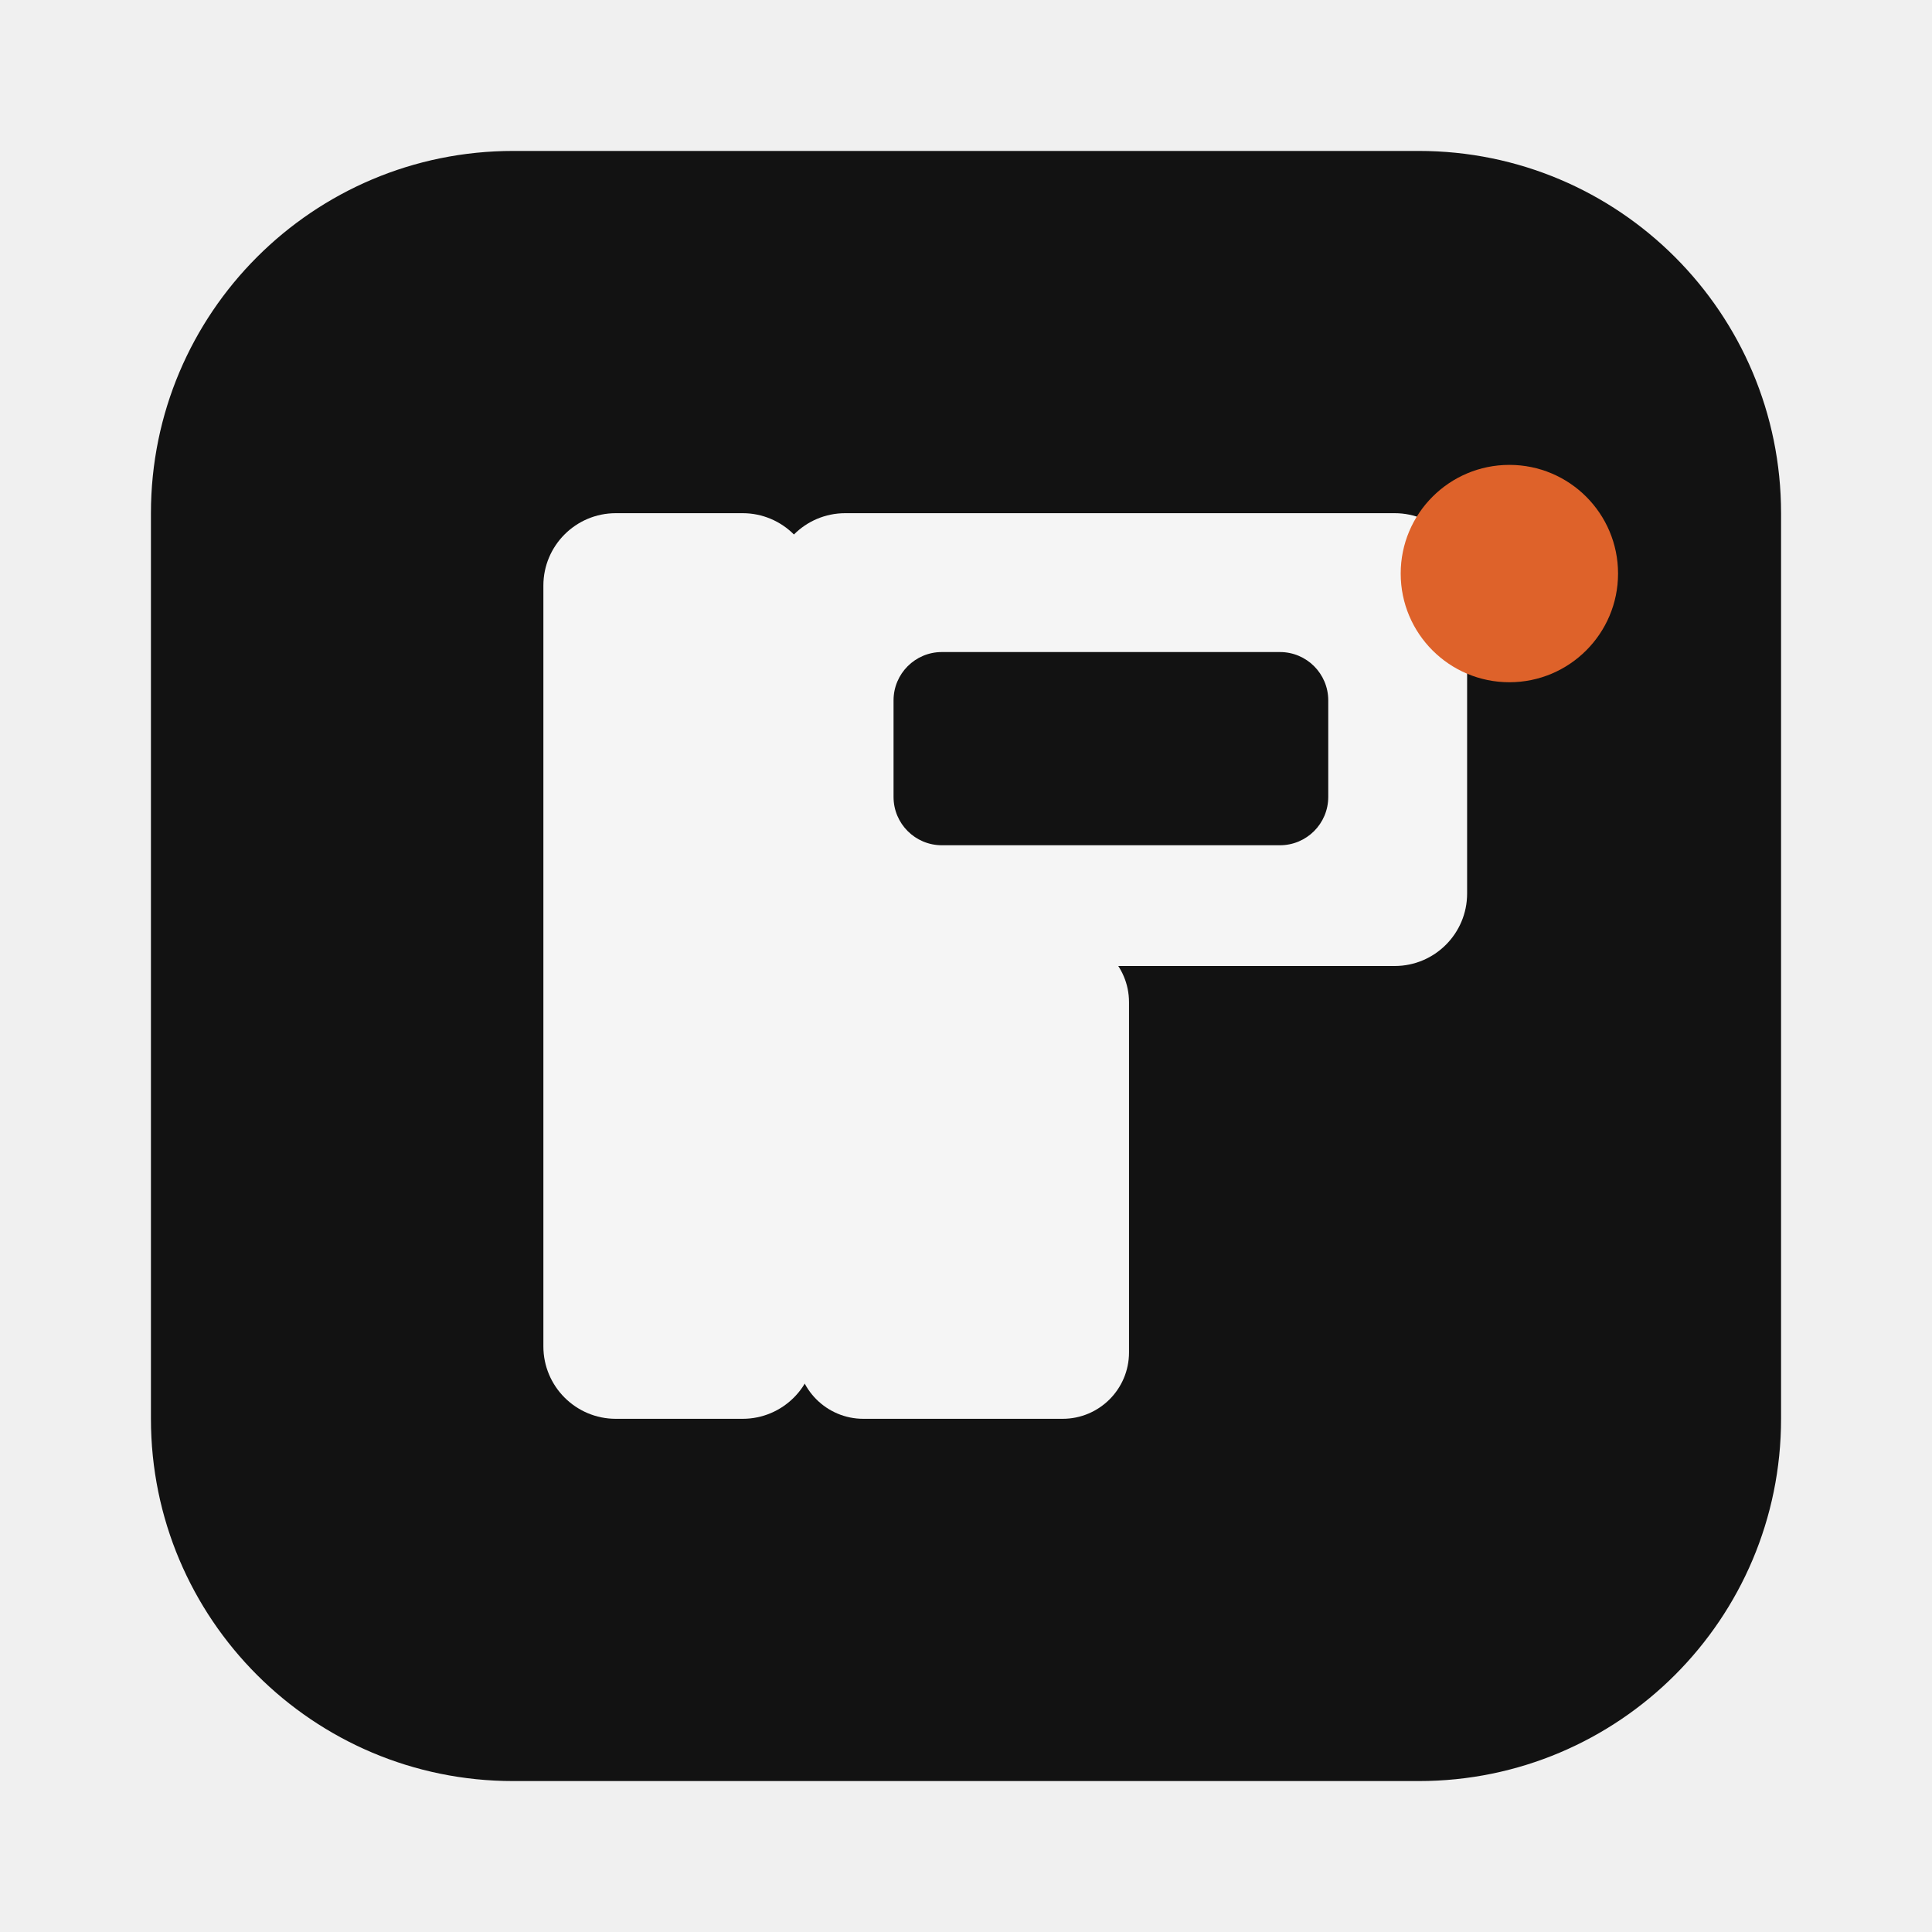
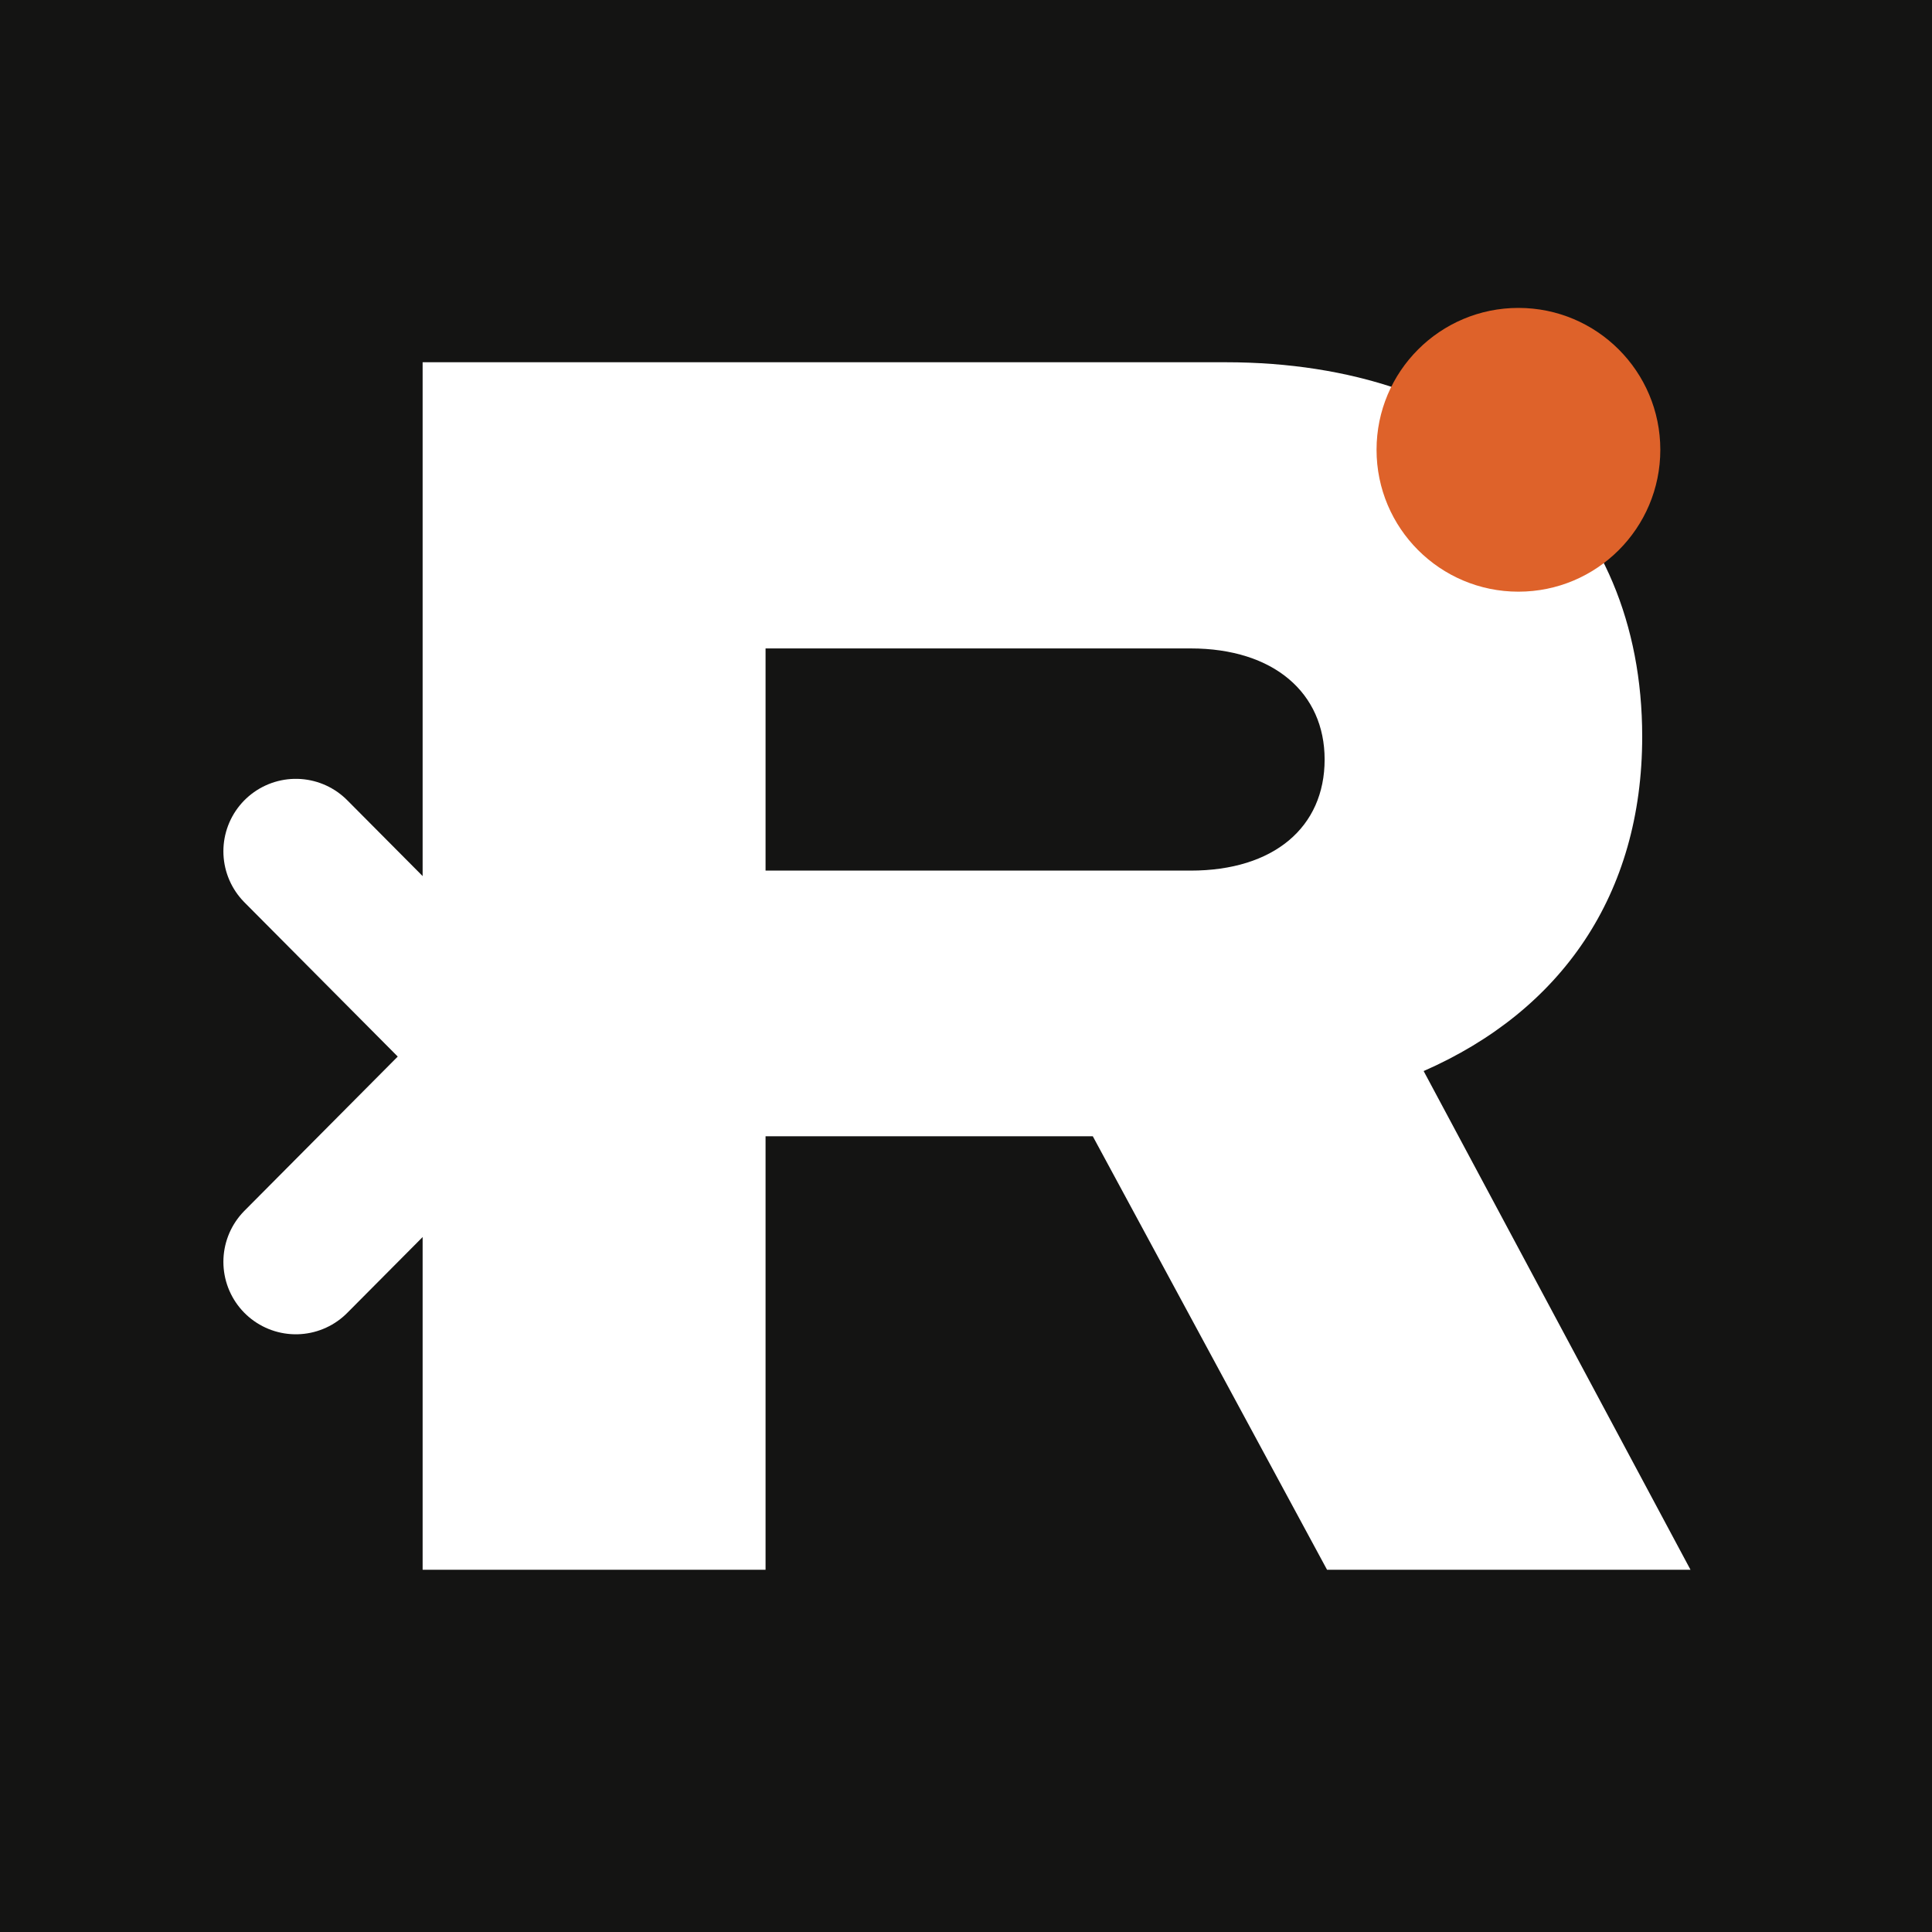
- <svg xmlns="http://www.w3.org/2000/svg" viewBox="0 0 32 32" fill="none">
-   <rect x="2.5" y="2.5" width="27" height="27" rx="6" fill="#121212" />
-   <rect x="9" y="8.5" width="4.5" height="15" rx="1.2" fill="#F5F5F5" />
-   <rect x="12.8" y="8.5" width="11.5" height="7.5" rx="1.2" fill="#F5F5F5" />
-   <rect x="14.8" y="10.8" width="7.2" height="3.2" rx="0.8" fill="#121212" />
-   <rect x="13.2" y="15.5" width="5.5" height="8" rx="1.1" fill="#F5F5F5" />
-   <circle cx="25" cy="9.5" r="1.8" fill="#DE622A" />
+ <svg xmlns="http://www.w3.org/2000/svg" width="32" height="32" viewBox="0 0 32 32" fill="none">
+   <rect width="32" height="32" fill="#141413" />
+   <path d="M7 6h13.3c4.2 0 6.9 2.45 6.9 6.2 0 2.62-1.34 4.54-3.62 5.54L28 26h-6.02l-3.88-7.18h-5.42V26H7V6Z" fill="white" />
+   <path d="M12.68 10.74v3.68h7.04c1.38 0 2.22-.72 2.22-1.84 0-1.1-.84-1.84-2.22-1.84h-7.04Z" fill="#141413" />
+   <path d="M4.9 14.1 8.28 17.5 4.9 20.9" stroke="white" stroke-width="2.4" stroke-linecap="round" stroke-linejoin="round" />
+   <circle cx="25.15" cy="7.45" r="2.35" fill="#DE622A" />
</svg>
